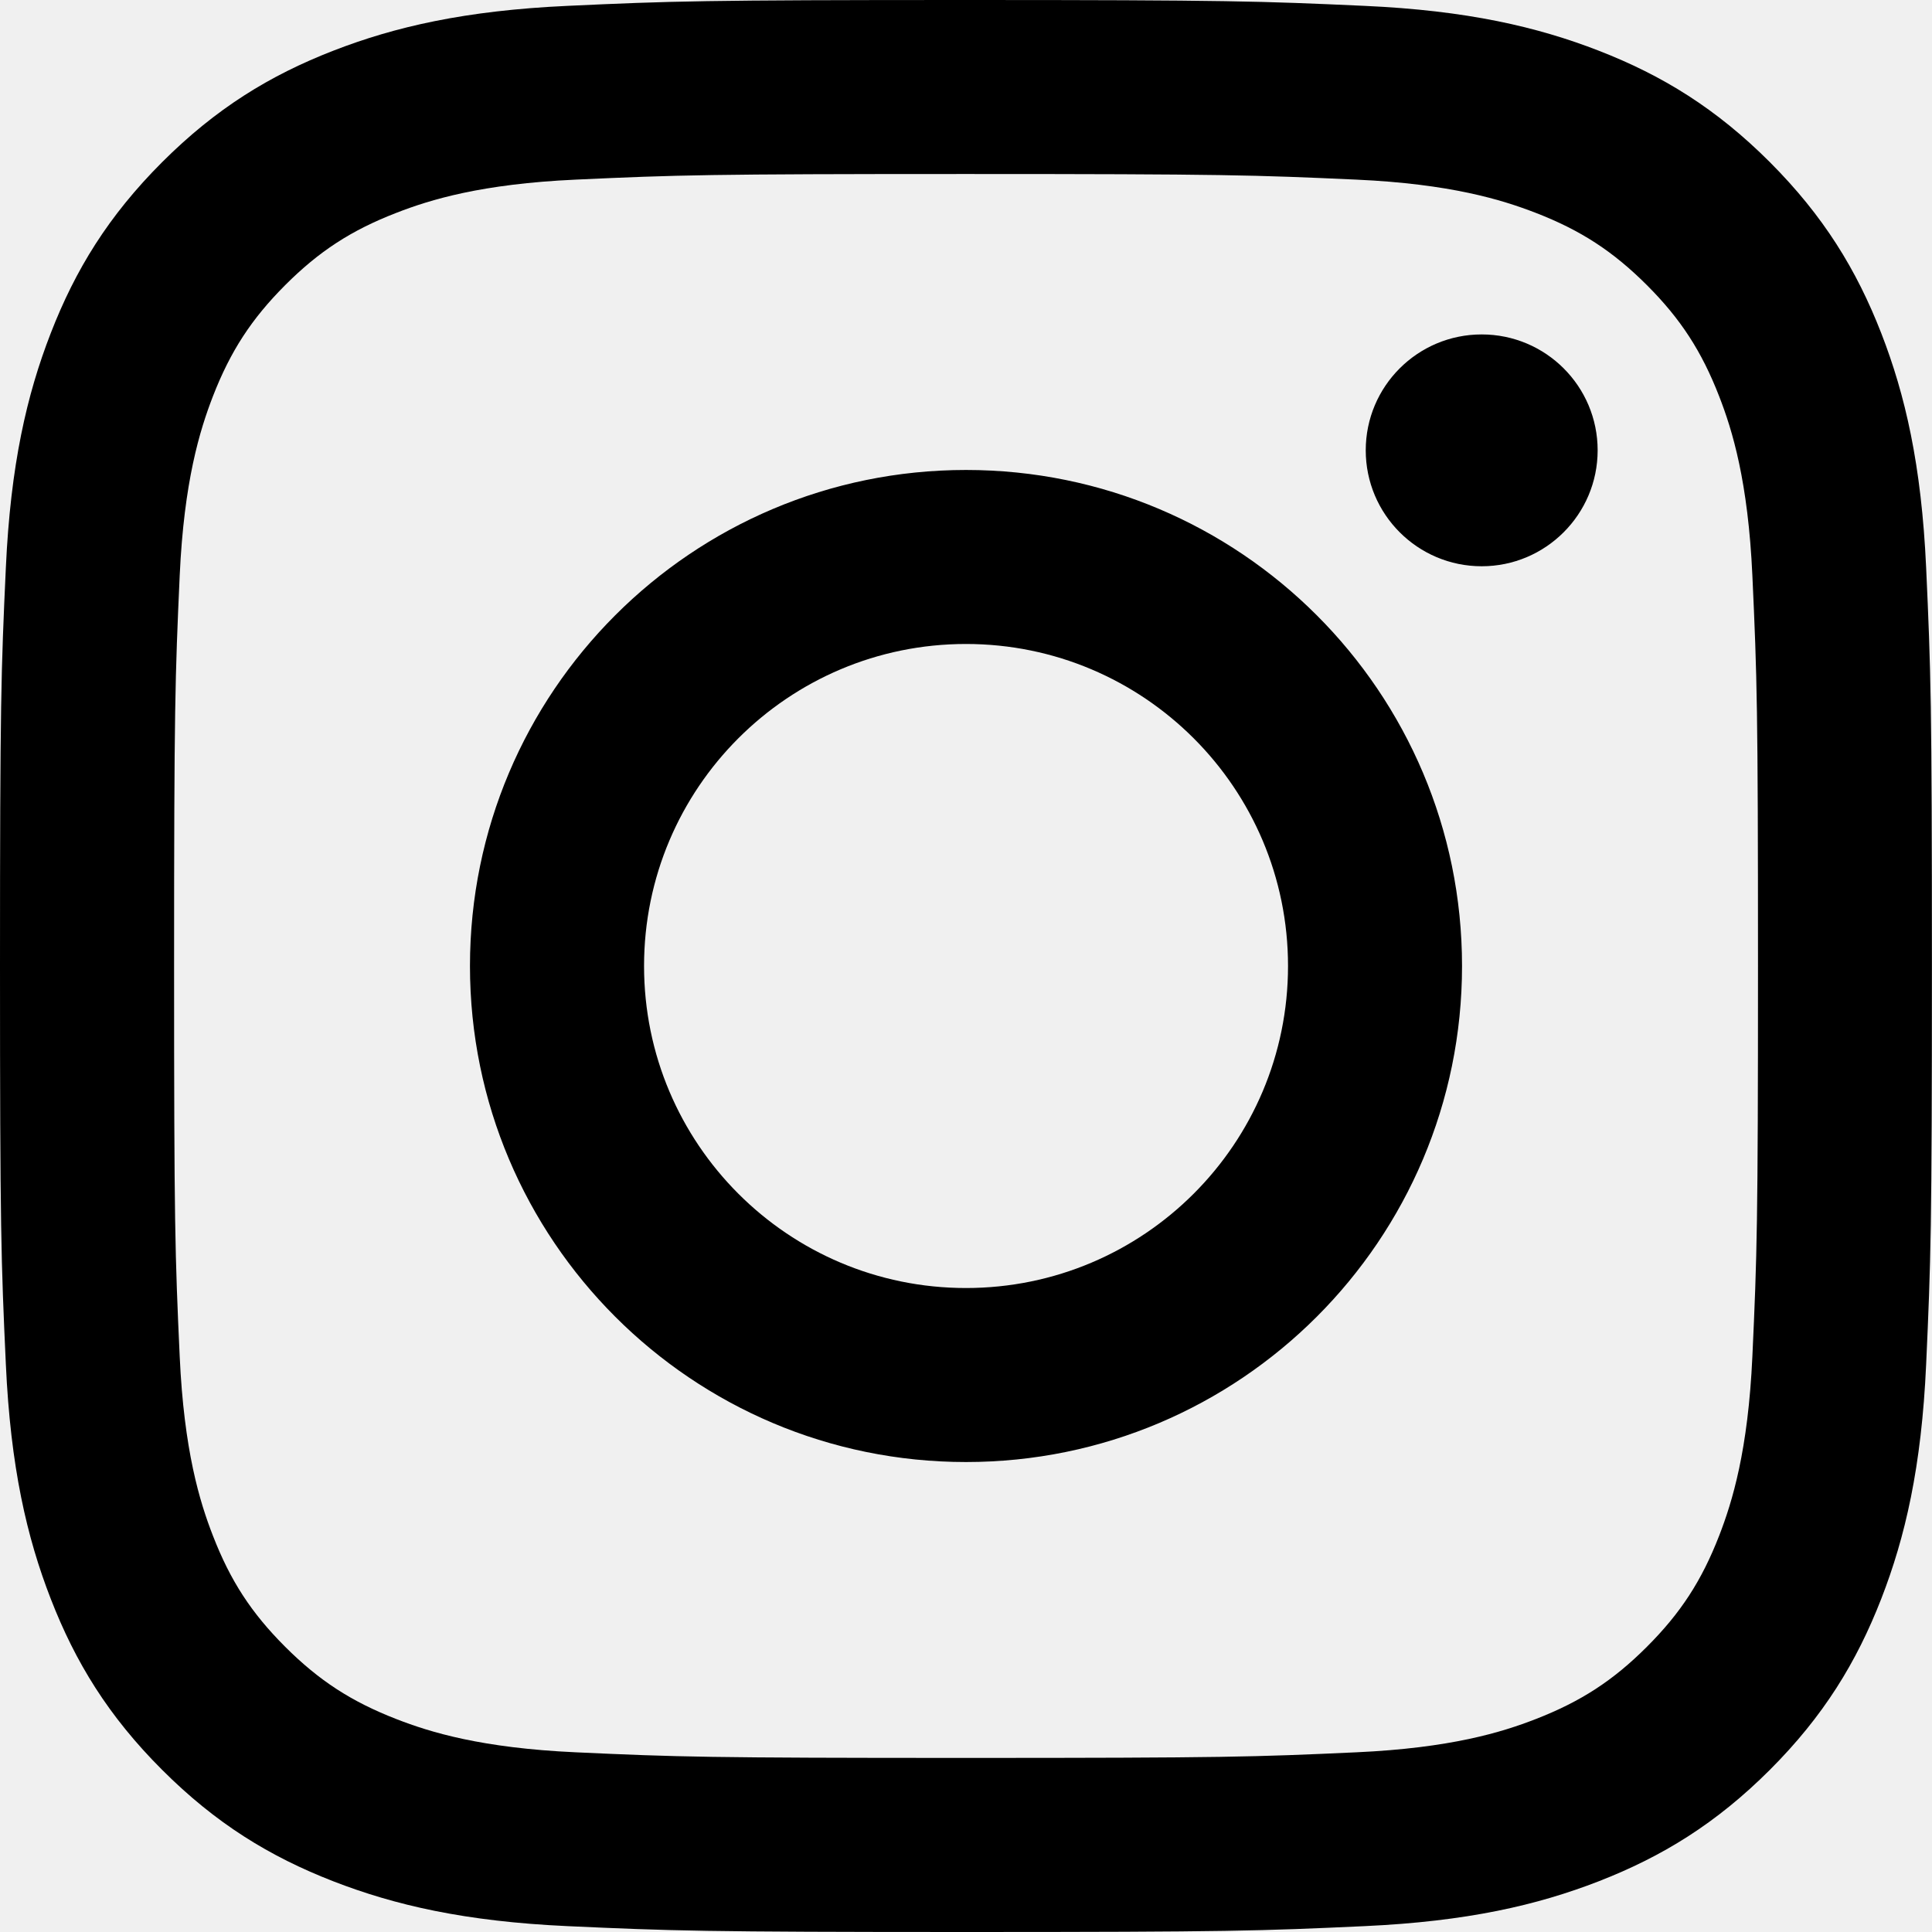
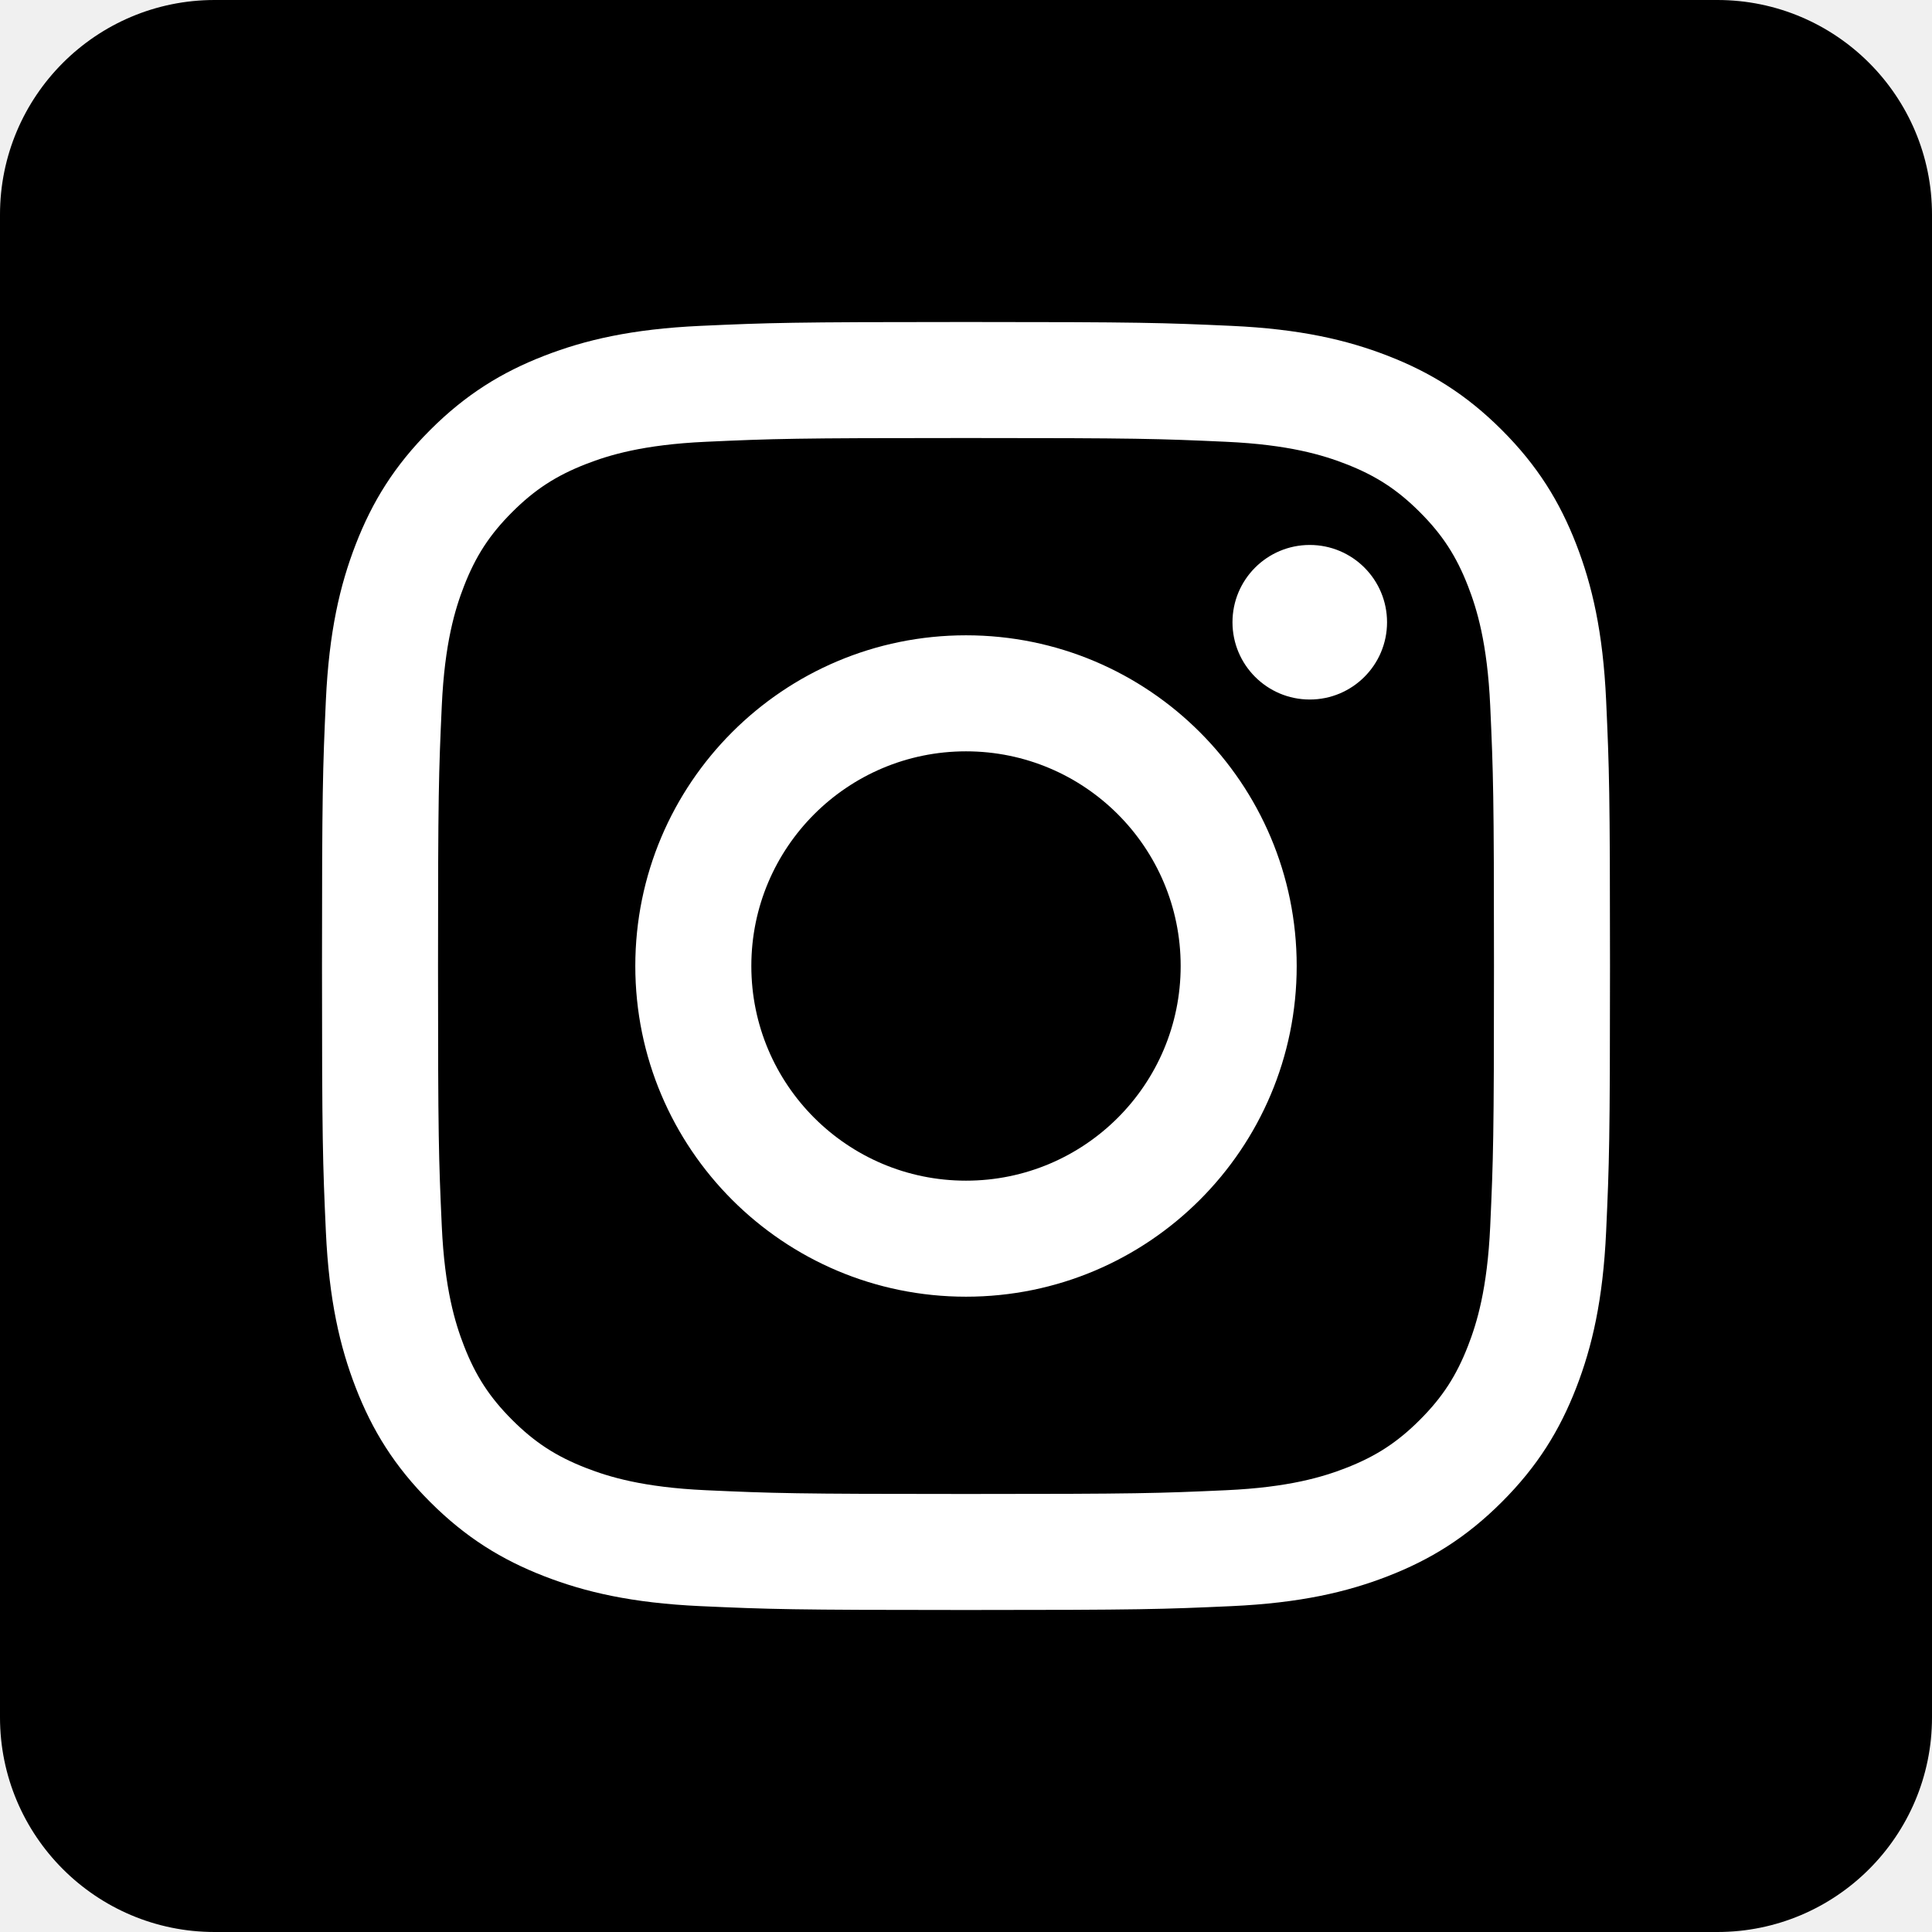
- <svg xmlns="http://www.w3.org/2000/svg" viewBox="0 0 2476 2476" width="2500" height="2500">
-   <path d="M825.4 1238c0-227.9 184.7-412.7 412.6-412.7 227.9 0 412.7 184.8 412.7 412.7 0 227.9-184.8 412.7-412.7 412.7-227.9 0-412.6-184.8-412.6-412.7m-223.1 0c0 351.1 284.6 635.7 635.7 635.7s635.7-284.6 635.7-635.7-284.6-635.7-635.7-635.7S602.3 886.9 602.3 1238m1148-660.9c0 82 66.5 148.6 148.6 148.6 82 0 148.6-66.6 148.6-148.6s-66.5-148.5-148.6-148.5-148.6 66.5-148.6 148.5M737.8 2245.7c-120.7-5.5-186.3-25.6-229.9-42.6-57.8-22.5-99-49.3-142.4-92.6-43.3-43.3-70.2-84.5-92.6-142.3-17-43.6-37.1-109.2-42.6-229.9-6-130.5-7.2-169.7-7.2-500.3s1.3-369.7 7.2-500.3c5.5-120.7 25.7-186.2 42.6-229.9 22.5-57.8 49.3-99 92.6-142.4 43.3-43.3 84.5-70.2 142.4-92.6 43.6-17 109.2-37.1 229.9-42.6 130.5-6 169.7-7.2 500.2-7.2 330.6 0 369.7 1.3 500.3 7.2 120.7 5.5 186.2 25.7 229.9 42.6 57.8 22.4 99 49.3 142.4 92.6 43.3 43.3 70.1 84.6 92.6 142.4 17 43.6 37.1 109.2 42.6 229.9 6 130.6 7.2 169.7 7.2 500.3 0 330.5-1.2 369.7-7.2 500.3-5.5 120.7-25.7 186.3-42.6 229.9-22.5 57.8-49.3 99-92.6 142.3-43.3 43.3-84.6 70.1-142.4 92.6-43.6 17-109.2 37.1-229.9 42.6-130.5 6-169.7 7.2-500.3 7.2-330.5 0-369.7-1.2-500.2-7.2M727.6 7.5c-131.8 6-221.8 26.9-300.5 57.5-81.4 31.6-150.4 74-219.3 142.8C139 276.6 96.6 345.6 65 427.1 34.4 505.8 13.5 595.8 7.5 727.6 1.4 859.6 0 901.8 0 1238s1.4 378.4 7.5 510.4c6 131.8 26.9 221.8 57.5 300.5 31.6 81.4 73.9 150.5 142.8 219.3 68.8 68.8 137.8 111.1 219.3 142.8 78.8 30.6 168.7 51.5 300.5 57.5 132.1 6 174.2 7.5 510.4 7.5 336.3 0 378.4-1.4 510.4-7.5 131.8-6 221.8-26.9 300.5-57.5 81.4-31.7 150.4-74 219.3-142.8 68.8-68.8 111.1-137.9 142.8-219.3 30.6-78.7 51.6-168.7 57.5-300.5 6-132.1 7.4-174.2 7.4-510.4s-1.4-378.4-7.4-510.4c-6-131.8-26.9-221.8-57.5-300.5-31.7-81.4-74-150.4-142.8-219.3C2199.4 139 2130.3 96.6 2049 65c-78.8-30.6-168.8-51.6-300.5-57.5-132-6-174.2-7.5-510.4-7.5-336.3 0-378.4 1.4-510.5 7.5" />
+ <svg xmlns="http://www.w3.org/2000/svg" viewBox="0 0 72 72" version="1.1">
+   <defs />
+   <g id="Page-1" stroke="none" stroke-width="1" fill="none" fill-rule="evenodd">
+     <g id="Social-Icons---Rounded-Black" transform="translate(-488, -43)">
+       <g id="Instagram" transform="translate(488, 43)">
+         <path d="M8,72 L64,72 C68.418,72 72,68.418 72,64 L72,8 C72,3.582 68.418,-8.11624501e-16 64,0 L8,0 C3.582,8.11624501e-16 -5.41083001e-16,3.582 0,8 L0,64 C5.41083001e-16,68.418 3.582,72 8,72 Z" id="Rounded" fill="#000000" />
+         <path d="M36,12 C42.518,12 43.335,12.028 45.895,12.144 C48.45,12.261 50.194,12.667 51.721,13.26 C53.299,13.873 54.638,14.694 55.972,16.028 C57.306,17.362 58.127,18.701 58.74,20.279 C59.333,21.806 59.739,23.55 59.856,26.105 C59.972,28.665 60,29.482 60,36 C60,42.518 59.972,43.335 59.856,45.895 C59.739,48.45 59.333,50.194 58.74,51.721 C58.127,53.299 57.306,54.638 55.972,55.972 C54.638,57.306 53.299,58.127 51.721,58.74 C50.194,59.333 48.45,59.739 45.895,59.856 C43.335,59.972 42.518,60 36,60 C29.482,60 28.665,59.972 26.105,59.856 C23.55,59.739 21.806,59.333 20.279,58.74 C18.701,58.127 17.362,57.306 16.028,55.972 C14.694,54.638 13.873,53.299 13.26,51.721 C12.667,50.194 12.261,48.45 12.144,45.895 C12.028,43.335 12,42.518 12,36 C12,29.482 12.028,28.665 12.144,26.105 C12.261,23.55 12.667,21.806 13.26,20.279 C13.873,18.701 14.694,17.362 16.028,16.028 C17.362,14.694 18.701,13.873 20.279,13.26 C21.806,12.667 23.55,12.261 26.105,12.144 C28.665,12.028 29.482,12 36,12 Z M36,16.324 C29.592,16.324 28.833,16.349 26.302,16.464 C23.962,16.571 22.691,16.962 21.845,17.291 C20.725,17.726 19.926,18.246 19.086,19.086 C18.246,19.926 17.726,20.725 17.291,21.845 C16.962,22.691 16.571,23.962 16.464,26.302 C16.349,28.833 16.324,29.592 16.324,36 C16.324,42.408 16.349,43.167 16.464,45.698 C16.571,48.038 16.962,49.309 17.291,50.155 C17.726,51.275 18.246,52.074 19.086,52.914 C19.926,53.754 20.725,54.274 21.845,54.709 C22.691,55.038 23.962,55.429 26.302,55.536 C28.832,55.651 29.591,55.676 36,55.676 C42.409,55.676 43.168,55.651 45.698,55.536 C48.038,55.429 49.309,55.038 50.155,54.709 C51.275,54.274 52.074,53.754 52.914,52.914 C53.754,52.074 54.274,51.275 54.709,50.155 C55.038,49.309 55.429,48.038 55.536,45.698 C55.651,43.167 55.676,42.408 55.676,36 C55.676,29.592 55.651,28.833 55.536,26.302 C55.429,23.962 55.038,22.691 54.709,21.845 C54.274,20.725 53.754,19.926 52.914,19.086 C52.074,18.246 51.275,17.726 50.155,17.291 C49.309,16.962 48.038,16.571 45.698,16.464 C43.167,16.349 42.408,16.324 36,16.324 Z M36,23.676 C42.807,23.676 48.324,29.193 48.324,36 C48.324,42.807 42.807,48.324 36,48.324 C29.193,48.324 23.676,42.807 23.676,36 C23.676,29.193 29.193,23.676 36,23.676 Z M36,44 C40.418,44 44,40.418 44,36 C44,31.582 40.418,28 36,28 C31.582,28 28,31.582 28,36 C28,40.418 31.582,44 36,44 Z M51.691,23.189 C51.691,24.779 50.402,26.069 48.811,26.069 C47.221,26.069 45.931,24.779 45.931,23.189 C45.931,21.598 47.221,20.309 48.811,20.309 C50.402,20.309 51.691,21.598 51.691,23.189 Z" fill="#FFFFFF" />
+       </g>
+     </g>
+   </g>
</svg>
